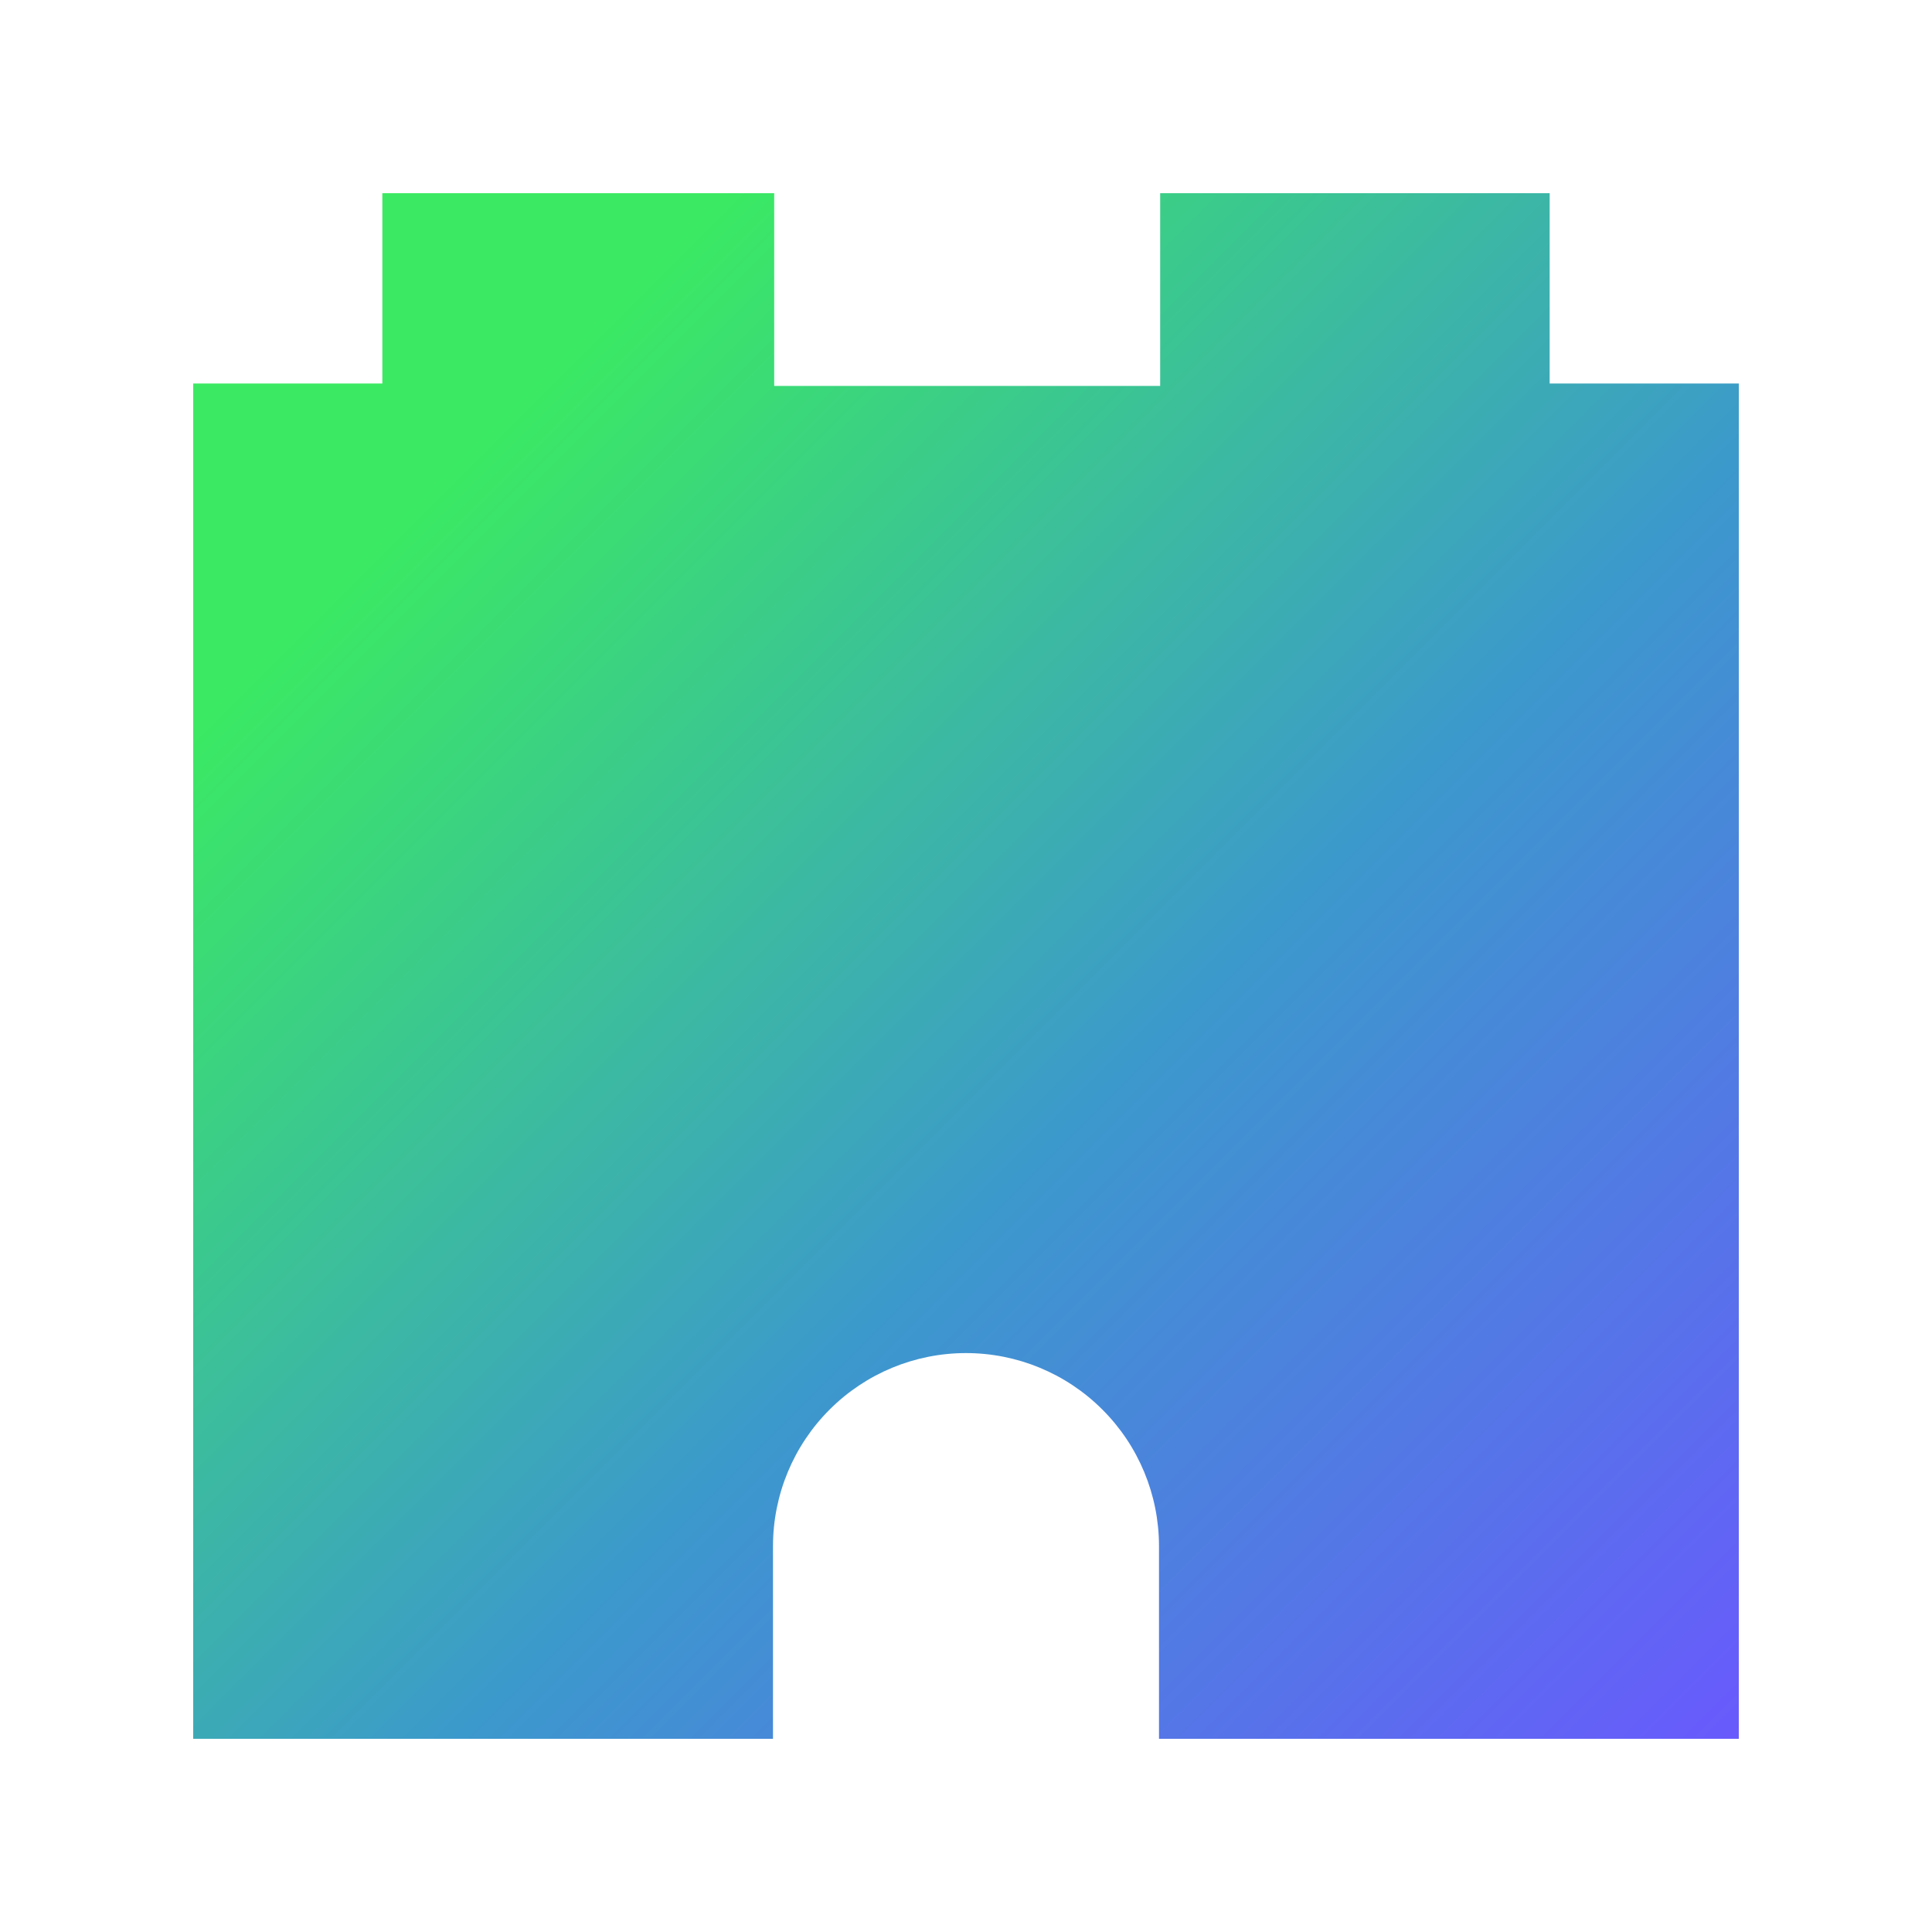
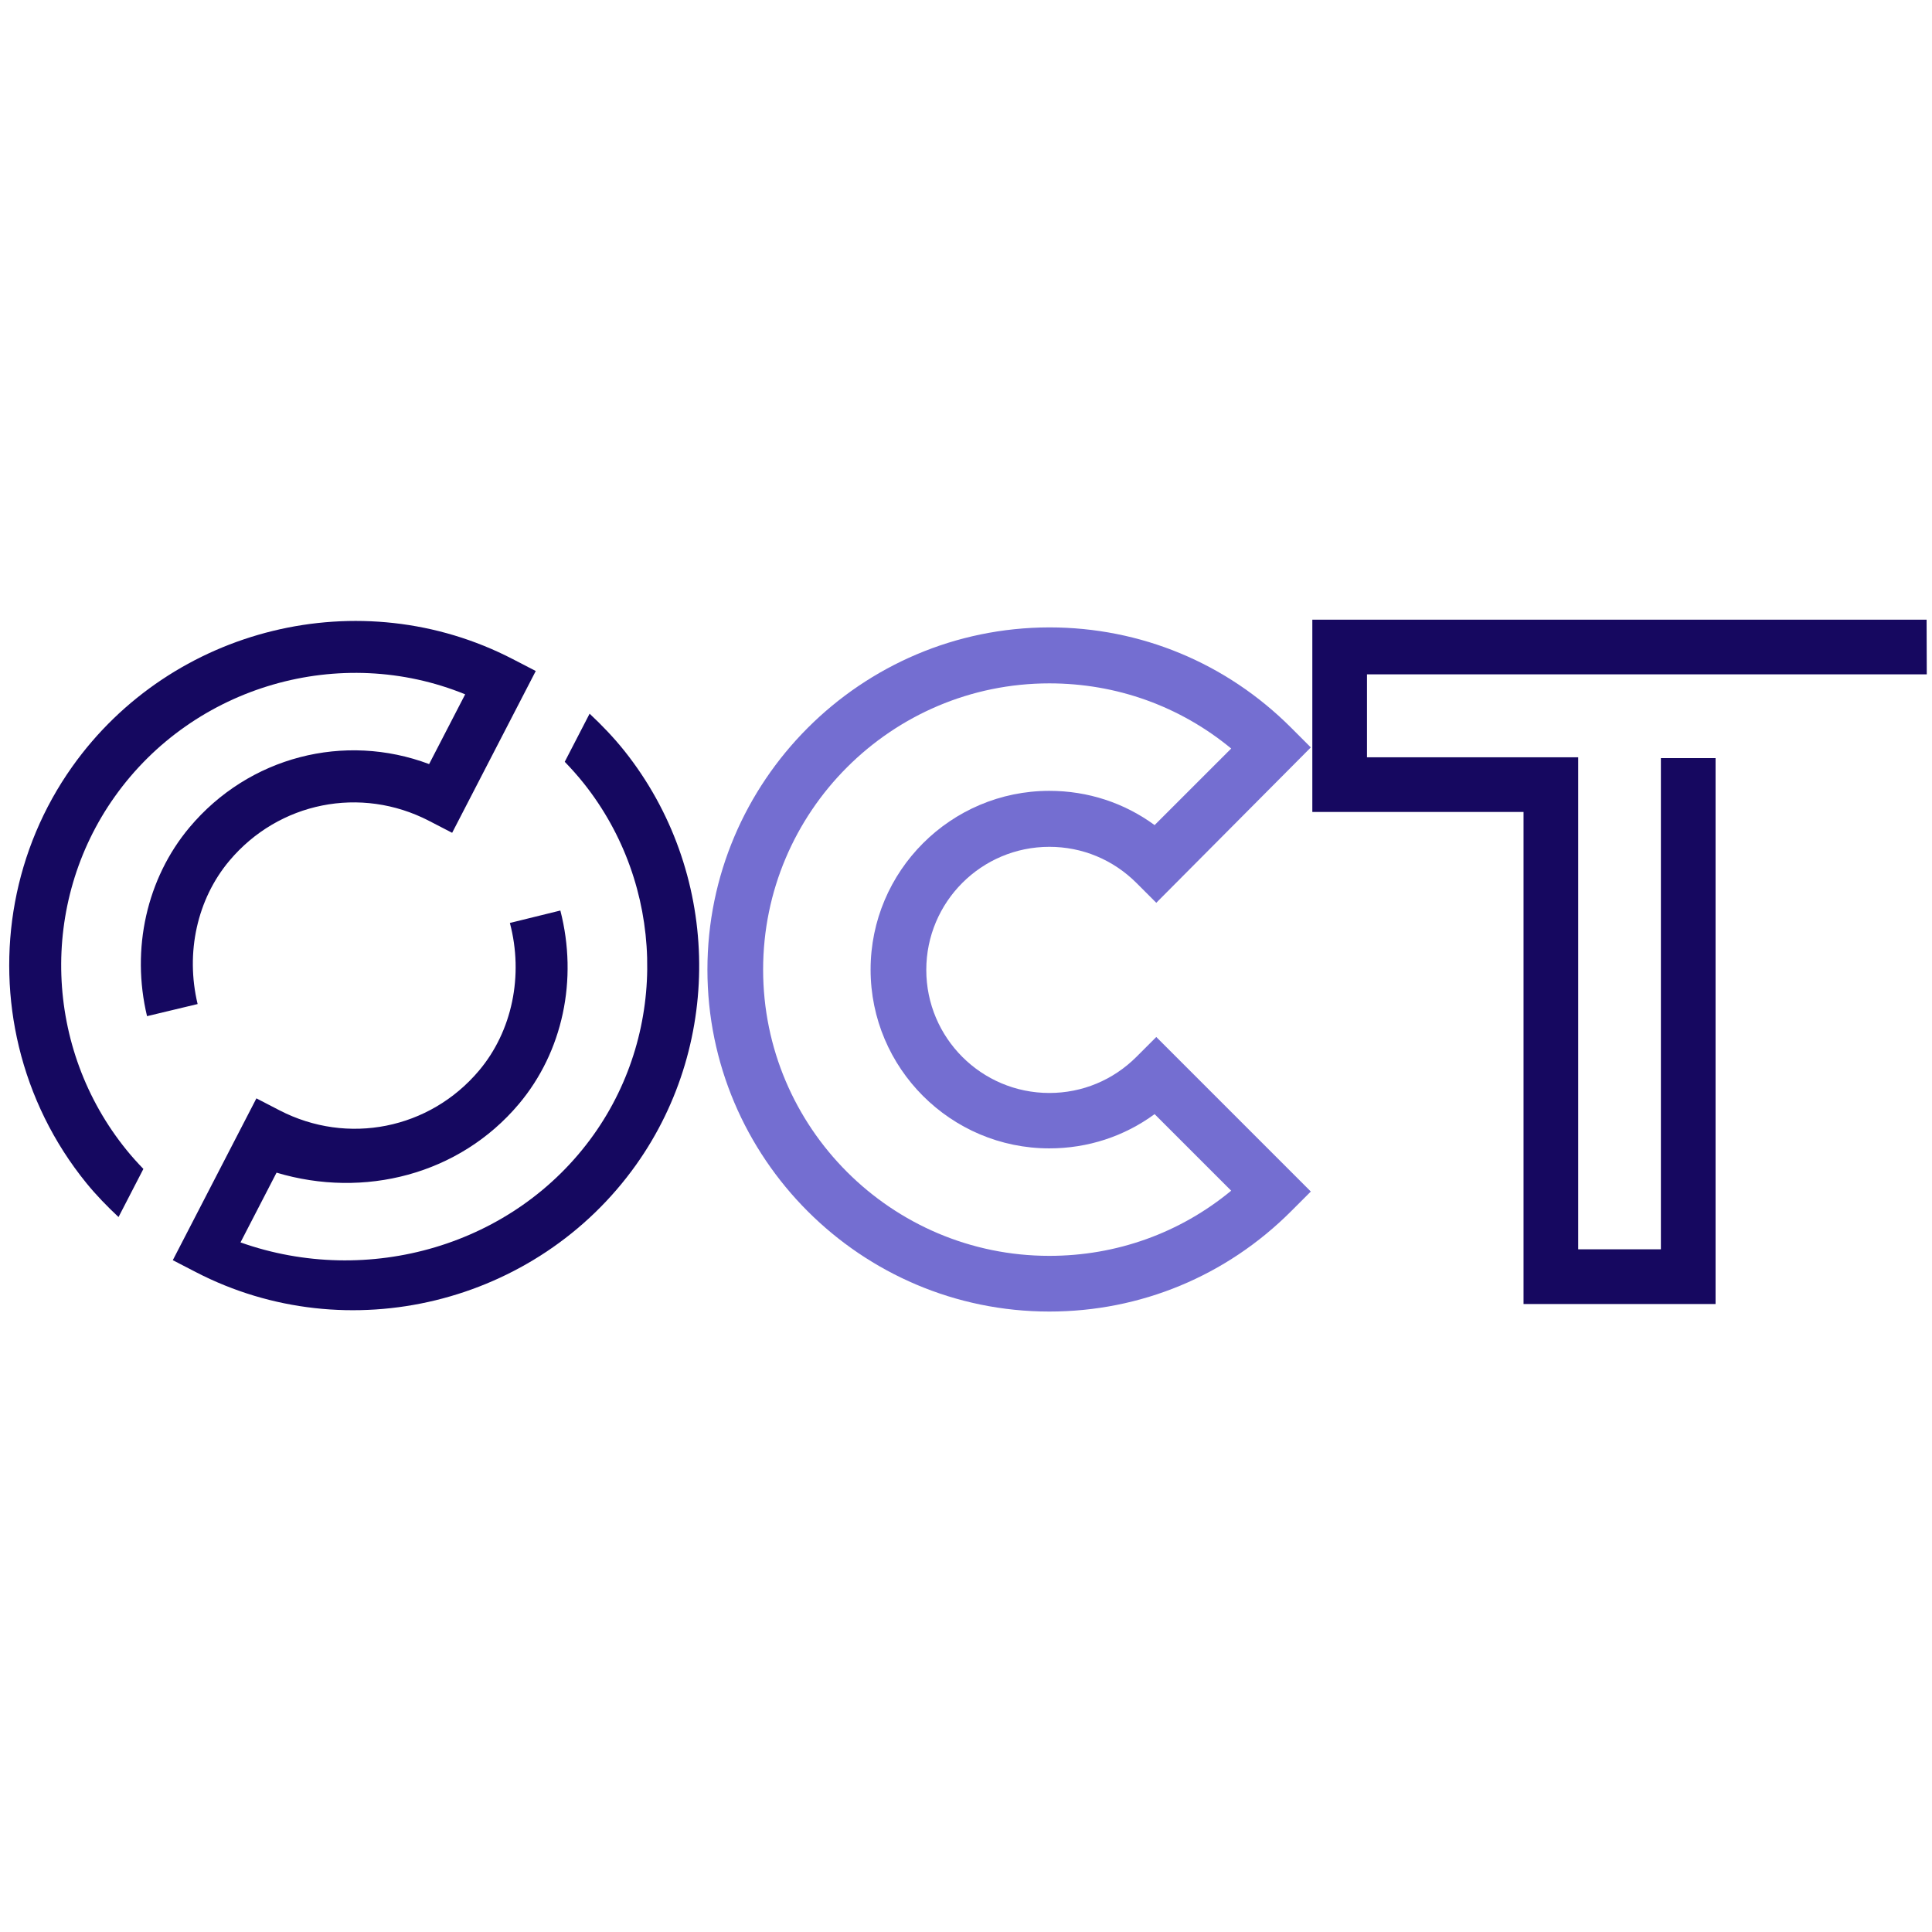
- <svg xmlns="http://www.w3.org/2000/svg" width="40" height="40" viewBox="0 0 40 40" fill="none">
-   <path d="M32.084 7.94V4H24.02V7.99H16.029V4H7.916V7.94H4V36H16.004V32.005C16.006 30.946 16.427 29.931 17.177 29.183C17.926 28.434 18.941 28.014 20 28.014C21.059 28.014 22.074 28.434 22.823 29.183C23.573 29.931 23.994 30.946 23.996 32.005V36H36V7.94H32.084Z" fill="url(#paint0_linear)" />
-   <defs>
-     <linearGradient id="paint0_linear" x1="2.942" y1="4.9" x2="37.777" y2="39.734" gradientUnits="userSpaceOnUse">
-       <stop offset="0.159" stop-color="#3BEA62" />
-       <stop offset="0.54" stop-color="#3C99CC" />
-       <stop offset="0.937" stop-color="#6B57FF" />
-     </linearGradient>
+ <svg xmlns="http://www.w3.org/2000/svg" width="300" zoomAndPan="magnify" viewBox="0 0 612 225" height="300" preserveAspectRatio="xMidYMid" version="1.2" id="svg5">
+   <defs id="defs2">
+     <clipPath id="95d86220a3">
+       <path d="m 416.883,57.91 h 195 V 274.66 h -195 z m 0,0" id="path1" />
+     </clipPath>
+     <clipPath id="2fb2bc6ef1">
+       <path d="m 225.293,60.375 h 191.25 v 216.75 h -191.25 z m 0,0" id="path2" />
+     </clipPath>
  </defs>
+   <g id="e473afcda2" transform="translate(-1.259025,-55.13533)">
+     <path style="fill:#150860;fill-opacity:1;fill-rule:nonzero;stroke:none" d="M 41.43,226.031 C 15.207,193.812 13.637,147.738 37.602,113.996 62.73,78.621 109.23,65.492 148.613,81.578 l -11.422,22.094 c -26.812,-10.074 -57.07,-2.395 -75.906,20.055 -13.531,16.129 -18.559,38.484 -13.449,59.797 l 16.023,-3.836 c -3.902,-16.266 -0.148,-33.227 10.043,-45.371 15.641,-18.641 41.656,-23.844 63.262,-12.66 l 7.32,3.789 26.488,-51.254 -7.309,-3.785 C 115.605,45.523 55.637,60.164 24.168,104.457 5.547,130.688 0.004,163.219 7.254,193.223 c 3.742,15.484 10.887,30.289 21.395,43.207 3.113,3.824 6.562,7.355 10.156,10.73 l 7.875,-15.246 c -1.824,-1.891 -3.594,-3.84 -5.25,-5.883 z M 202.75,230.613 c 27.949,-39.297 26.457,-93.188 -3.637,-131.047 -3.387,-4.25 -7.148,-8.172 -11.086,-11.855 l -7.875,15.238 c 2.121,2.191 4.16,4.477 6.066,6.871 25.551,32.152 26.836,77.891 3.105,111.242 -25.133,35.332 -71.617,48.434 -111.879,34.129 l 11.418,-22.094 c 27.676,8.293 57.895,0.652 76.738,-21.723 13.949,-16.555 18.793,-39.449 13.164,-61.312 L 162.773,154 c 4.406,16.629 0.73,34.293 -9.773,46.766 -15.648,18.578 -41.629,23.754 -63.203,12.586 l -7.316,-3.789 -26.484,51.262 7.305,3.777 c 48.031,24.863 107.973,10.25 139.449,-33.988" id="path3" />
+     <g clip-rule="nonzero" clip-path="url(#95d86220a3)" id="g4">
+       <path style="fill:#160860;fill-opacity:1;fill-rule:nonzero;stroke:none" d="M 544.699,274.703 H 483.871 V 118.844 H 416.965 V 57.93 H 611.547 L 611.602,75.25 H 434.281 v 26.273 h 66.906 v 155.859 h 26.191 V 101.789 h 17.32 v 172.914" id="path4" />
+     </g>
+     <g clip-rule="nonzero" clip-path="url(#2fb2bc6ef1)" id="g5">
+       <path style="fill:#746ed1;fill-opacity:1;fill-rule:nonzero;stroke:none" d="m 361.273,196.387 c -7.41,7.41 -17.199,11.469 -27.609,11.469 -21.523,0 -38.984,-17.465 -38.984,-38.988 0,-21.52 17.461,-38.984 38.984,-38.984 10.41,0 20.199,4.055 27.609,11.465 l 6.262,6.262 48.953,-49.215 -6.262,-6.266 C 389.762,71.668 362.594,60.375 333.664,60.375 c -59.715,0.09 -108.316,48.691 -108.316,108.406 0,59.715 48.602,108.312 108.316,108.312 28.93,0 56.098,-11.289 76.562,-31.754 l 6.262,-6.262 -48.953,-48.953 z m -27.609,63.066 c -50.012,0 -90.672,-40.66 -90.672,-90.672 0,-50.012 40.66,-90.676 90.672,-90.676 21.258,0 41.367,7.234 57.598,20.641 L 367.004,123 c -9.613,-7.055 -21.168,-10.848 -33.34,-10.848 -31.223,0 -56.625,25.402 -56.625,56.629 0,31.223 25.402,56.625 56.625,56.625 12.172,0 23.727,-3.793 33.34,-10.848 l 24.258,24.254 c -16.23,13.41 -36.34,20.641 -57.598,20.641 z m 0,0" id="path5" />
+     </g>
+   </g>
</svg>
